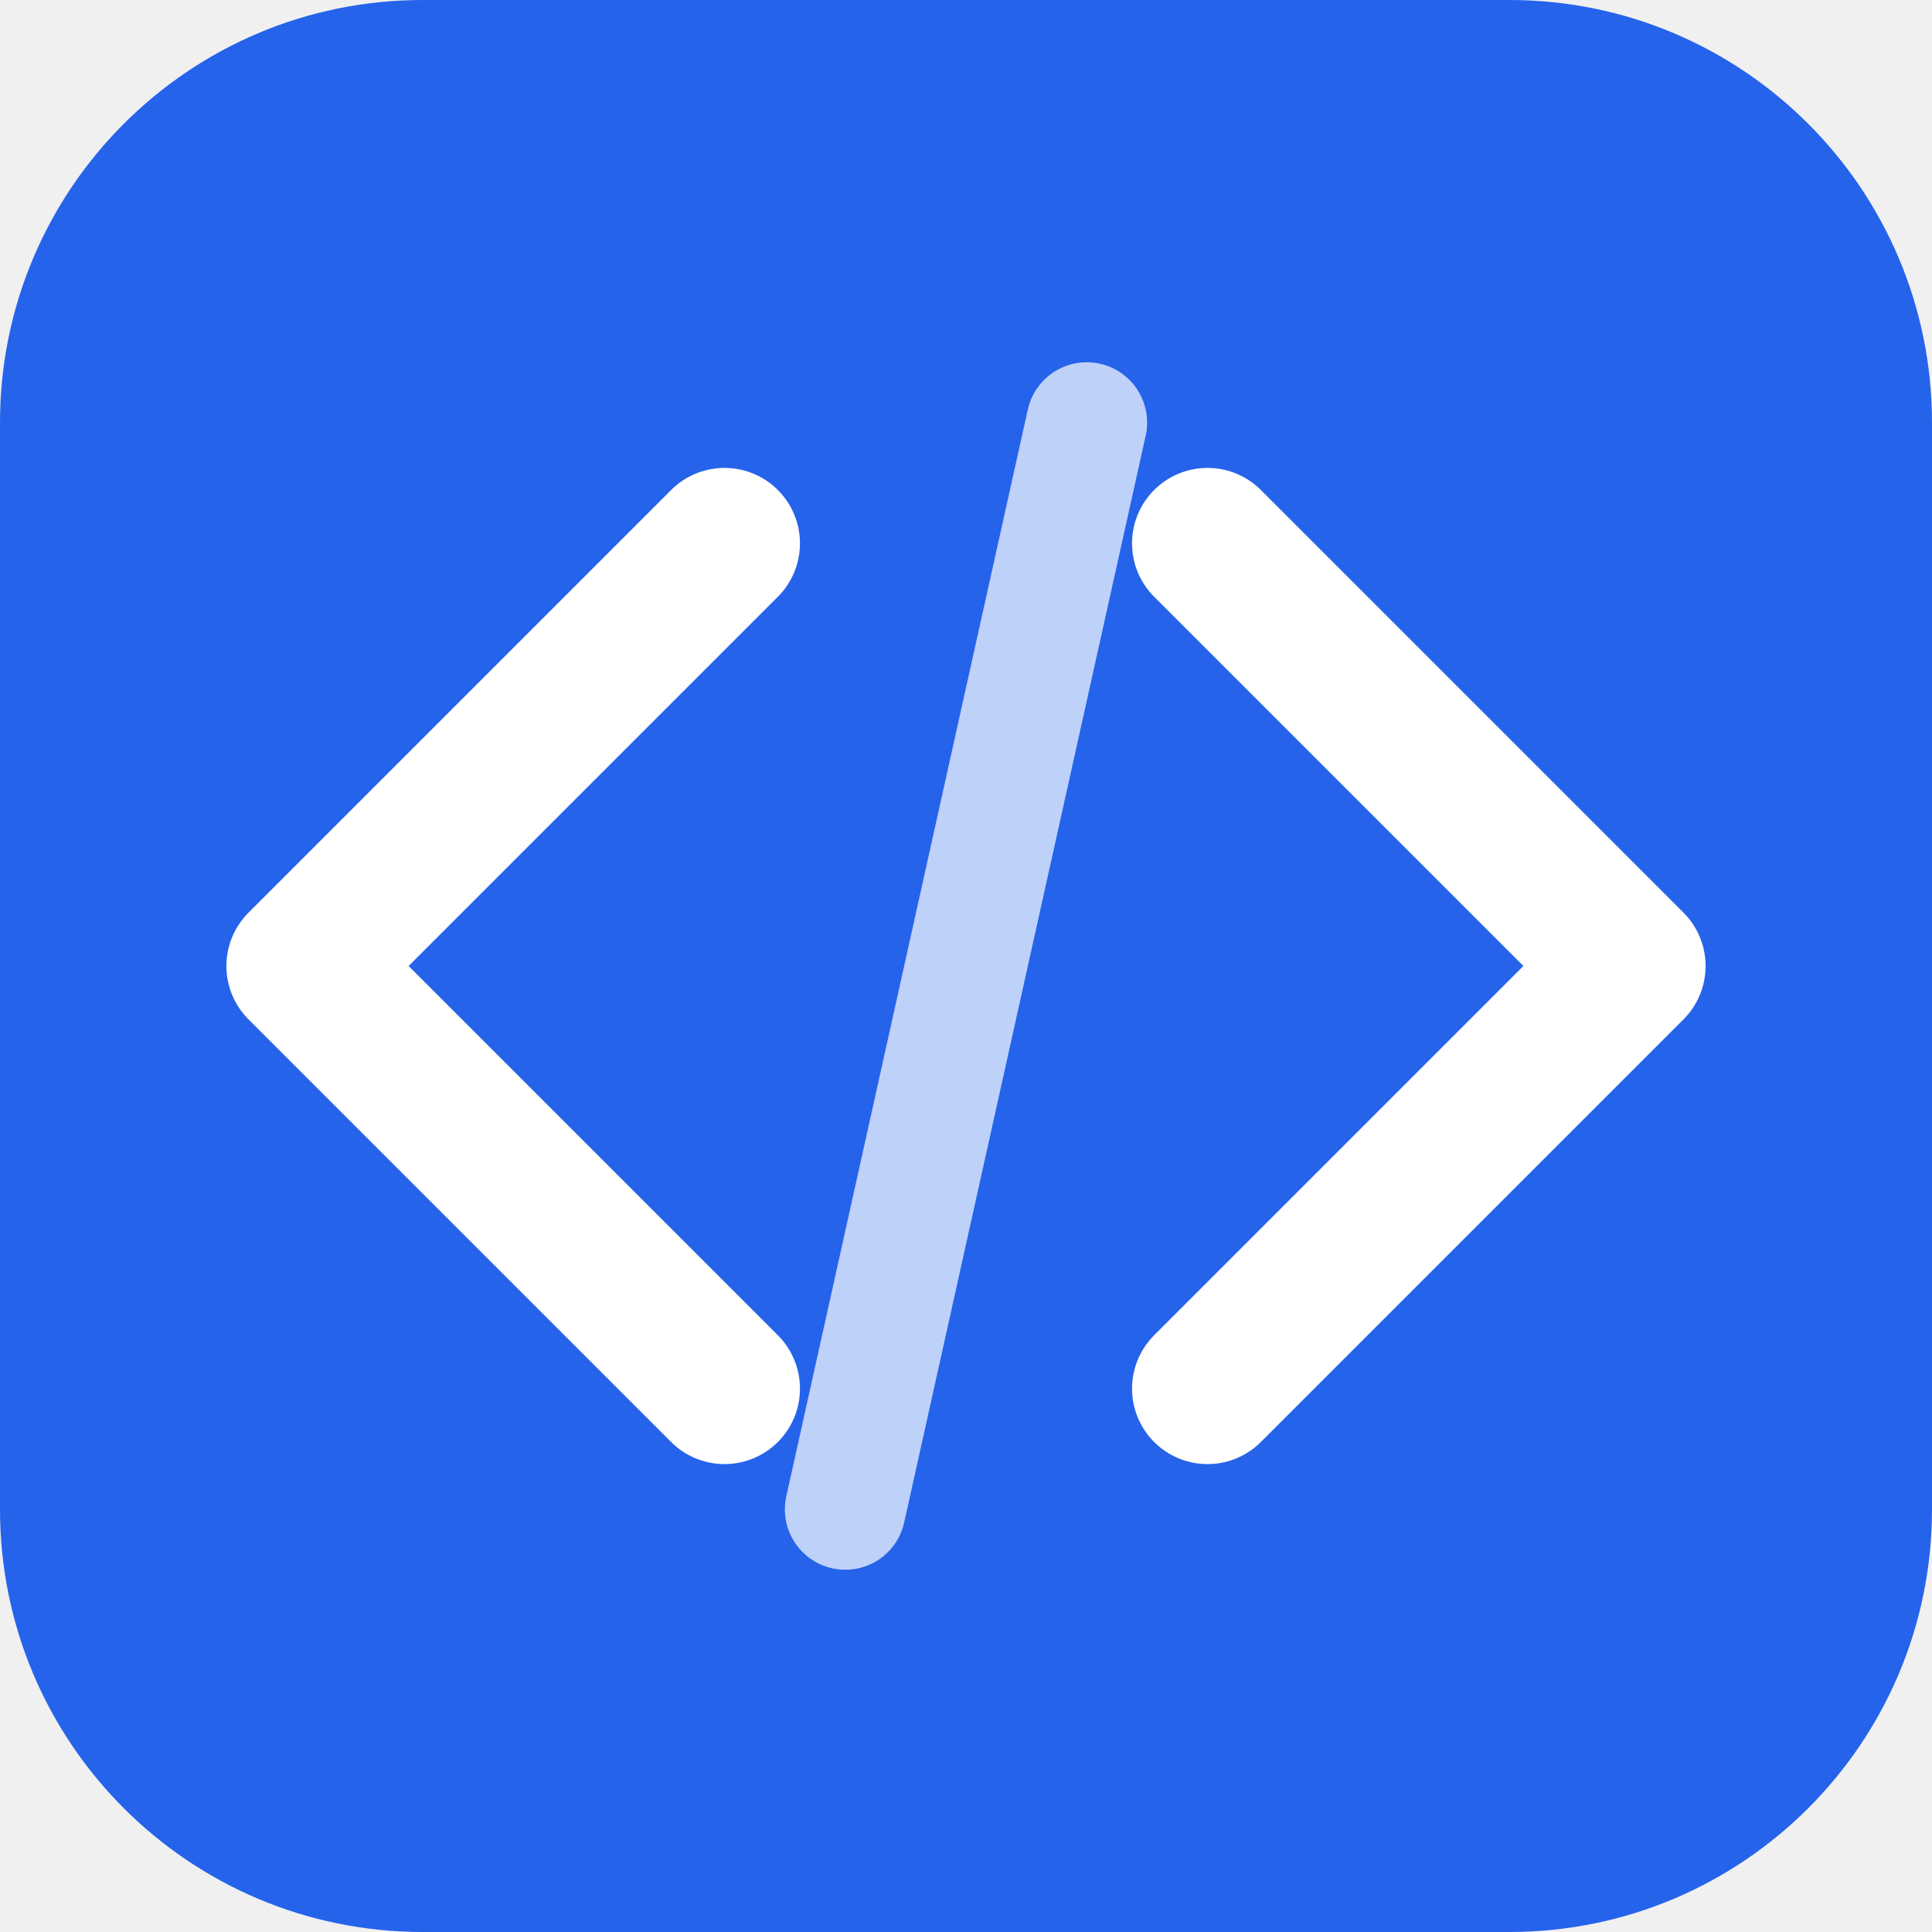
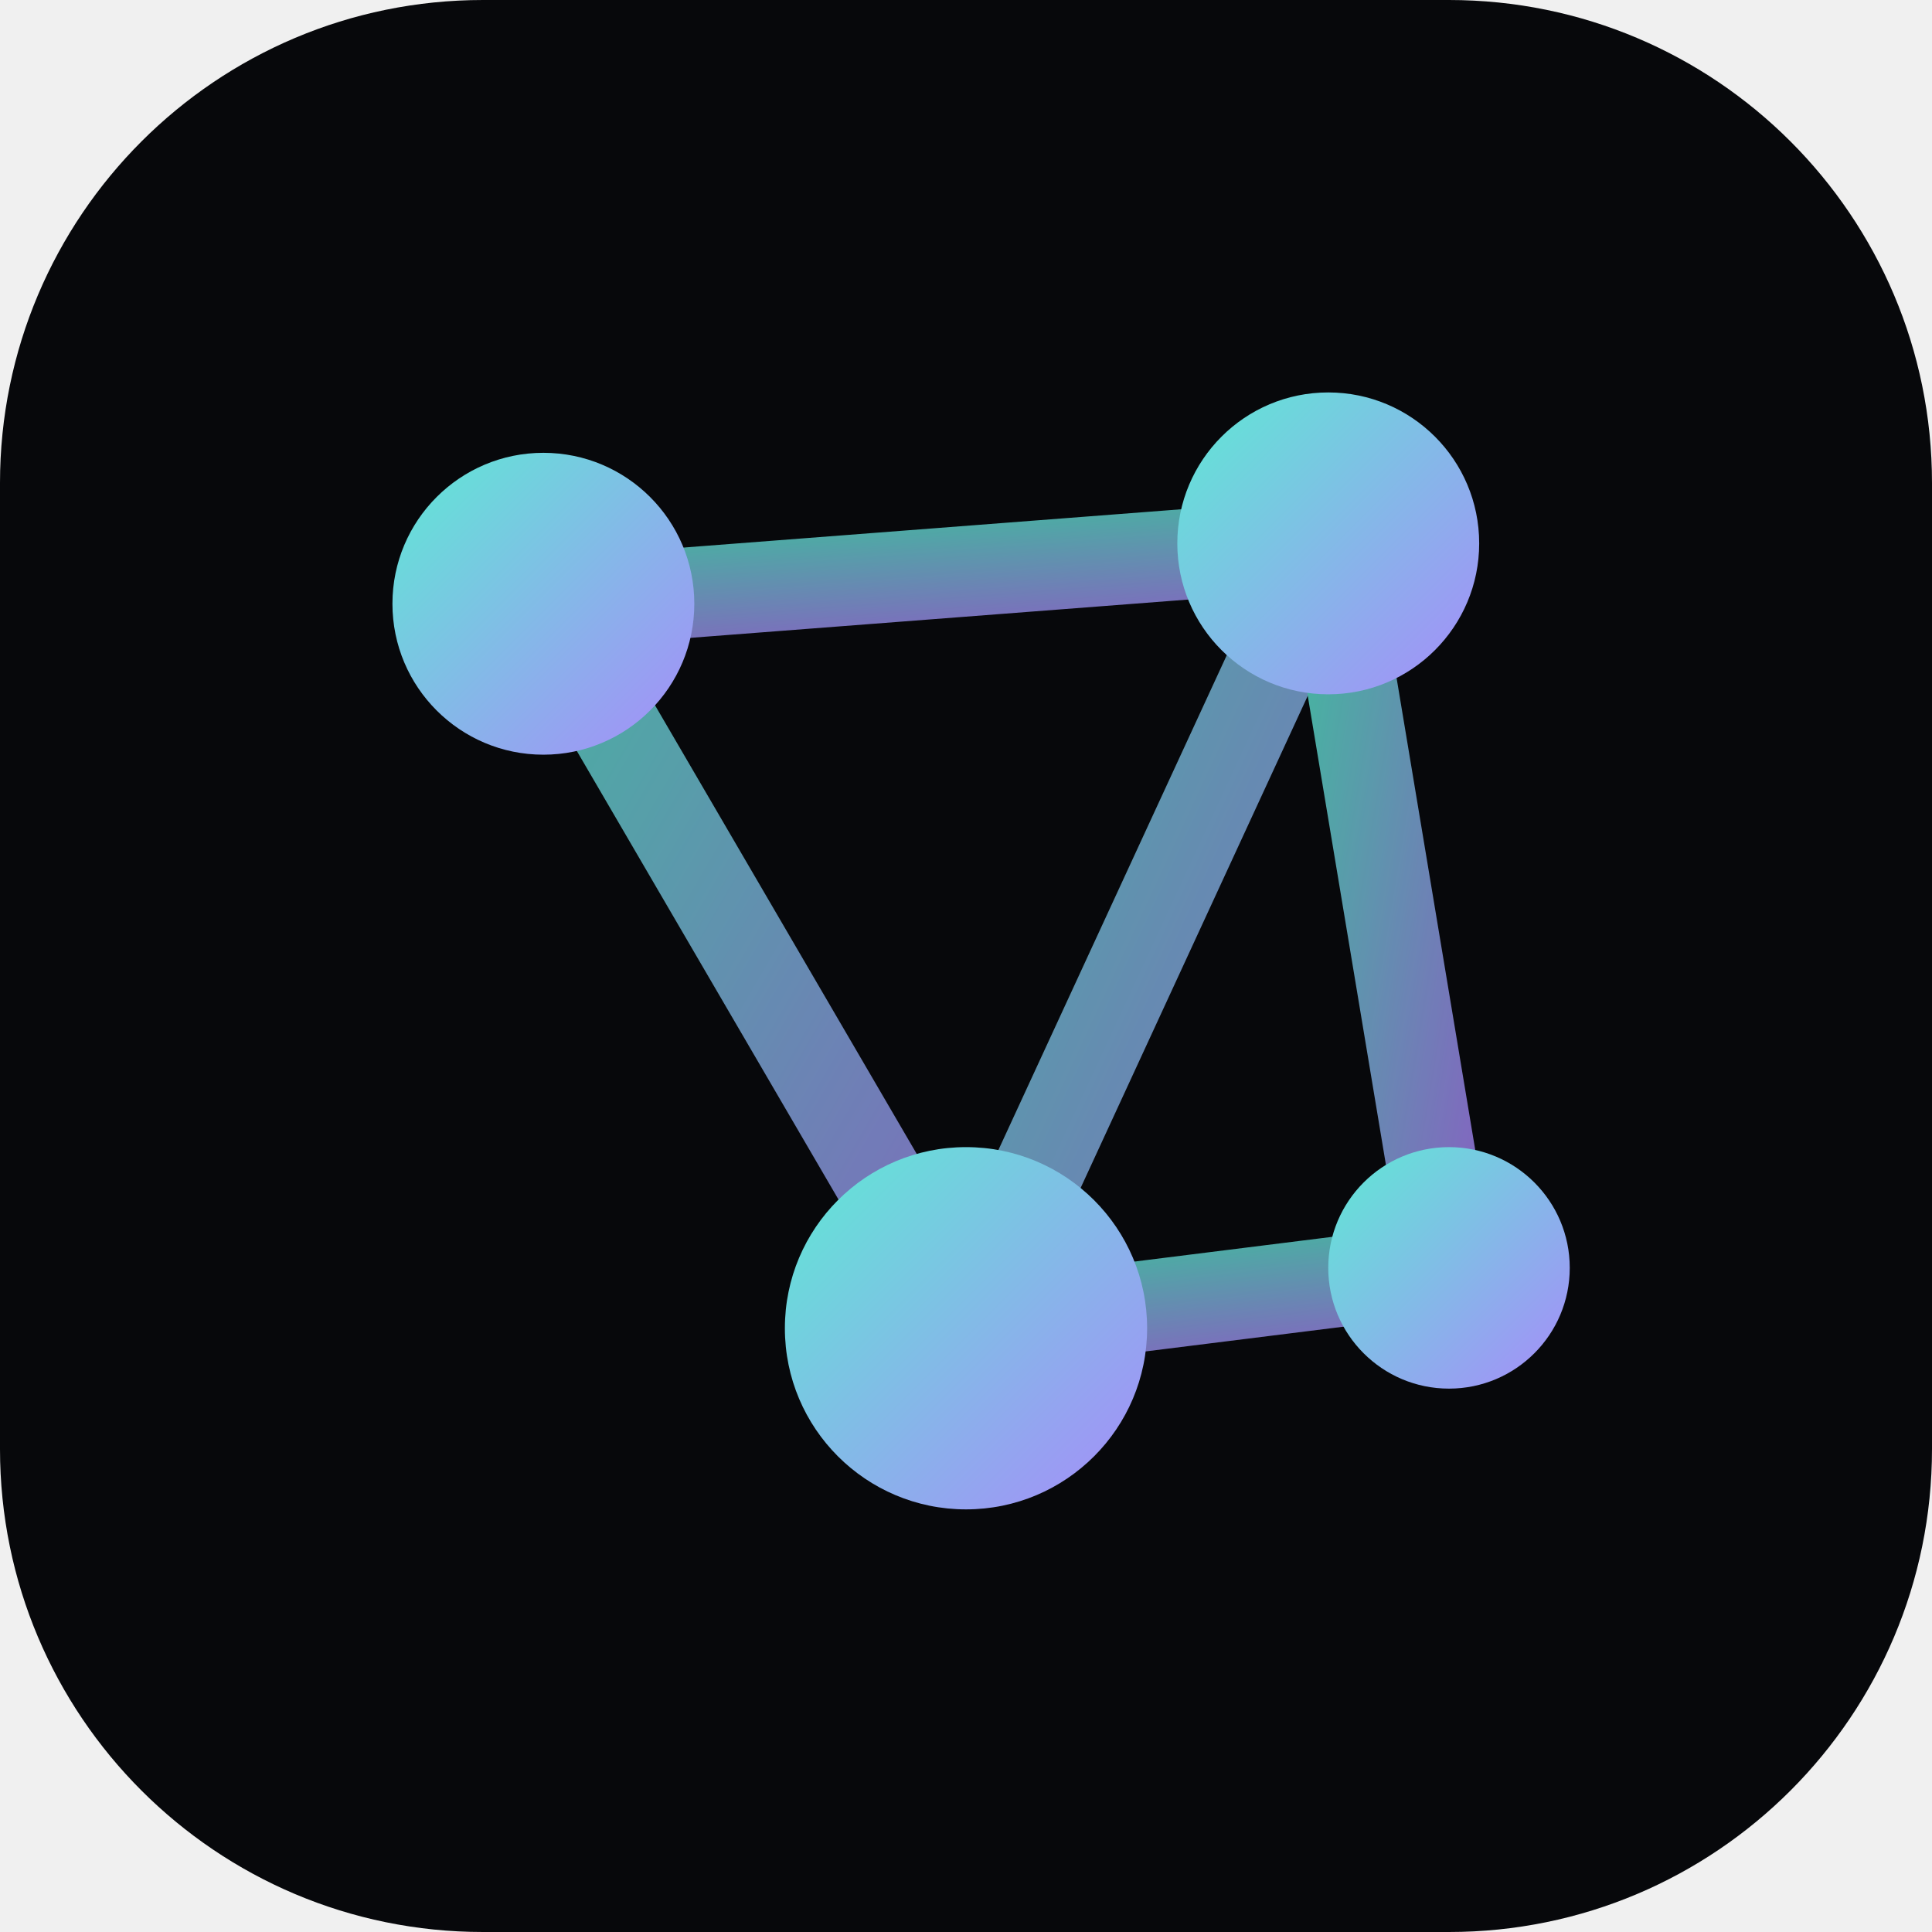
<svg xmlns="http://www.w3.org/2000/svg" viewBox="0 0 64 64">
-   <rect width="64" height="64" rx="14" fill="#2563EB" />
-   <path d="M24 18L10 32L24 46" stroke="white" stroke-width="5" stroke-linecap="round" stroke-linejoin="round" fill="none" />
-   <path d="M40 18L54 32L40 46" stroke="white" stroke-width="5" stroke-linecap="round" stroke-linejoin="round" fill="none" />
-   <line x1="36" y1="14" x2="28" y2="50" stroke="white" stroke-width="4" stroke-linecap="round" opacity="0.7" />
+   <defs>
+     <linearGradient id="g" x1="0" y1="0" x2="1" y2="1">
+       <stop offset="0" stop-color="#5EEAD4" />
+       <stop offset="1" stop-color="#A78BFA" />
+     </linearGradient>
+   </defs>
+   <rect width="64" height="64" rx="16" fill="#07080B" />
+   <g stroke="url(#g)" stroke-width="3" stroke-linecap="round" opacity="0.75">
+     <line x1="18" y1="20" x2="44" y2="18" />
+     <line x1="18" y1="20" x2="32" y2="44" />
+     <line x1="44" y1="18" x2="32" y2="44" />
+     <line x1="44" y1="18" x2="48" y2="42" />
+     <line x1="32" y1="44" x2="48" y2="42" />
+   </g>
+   <g fill="url(#g)">
+     <circle cx="18" cy="20" r="5" />
+     <circle cx="44" cy="18" r="5" />
+     <circle cx="32" cy="44" r="6" />
+     <circle cx="48" cy="42" r="4" />
+   </g>
</svg>
